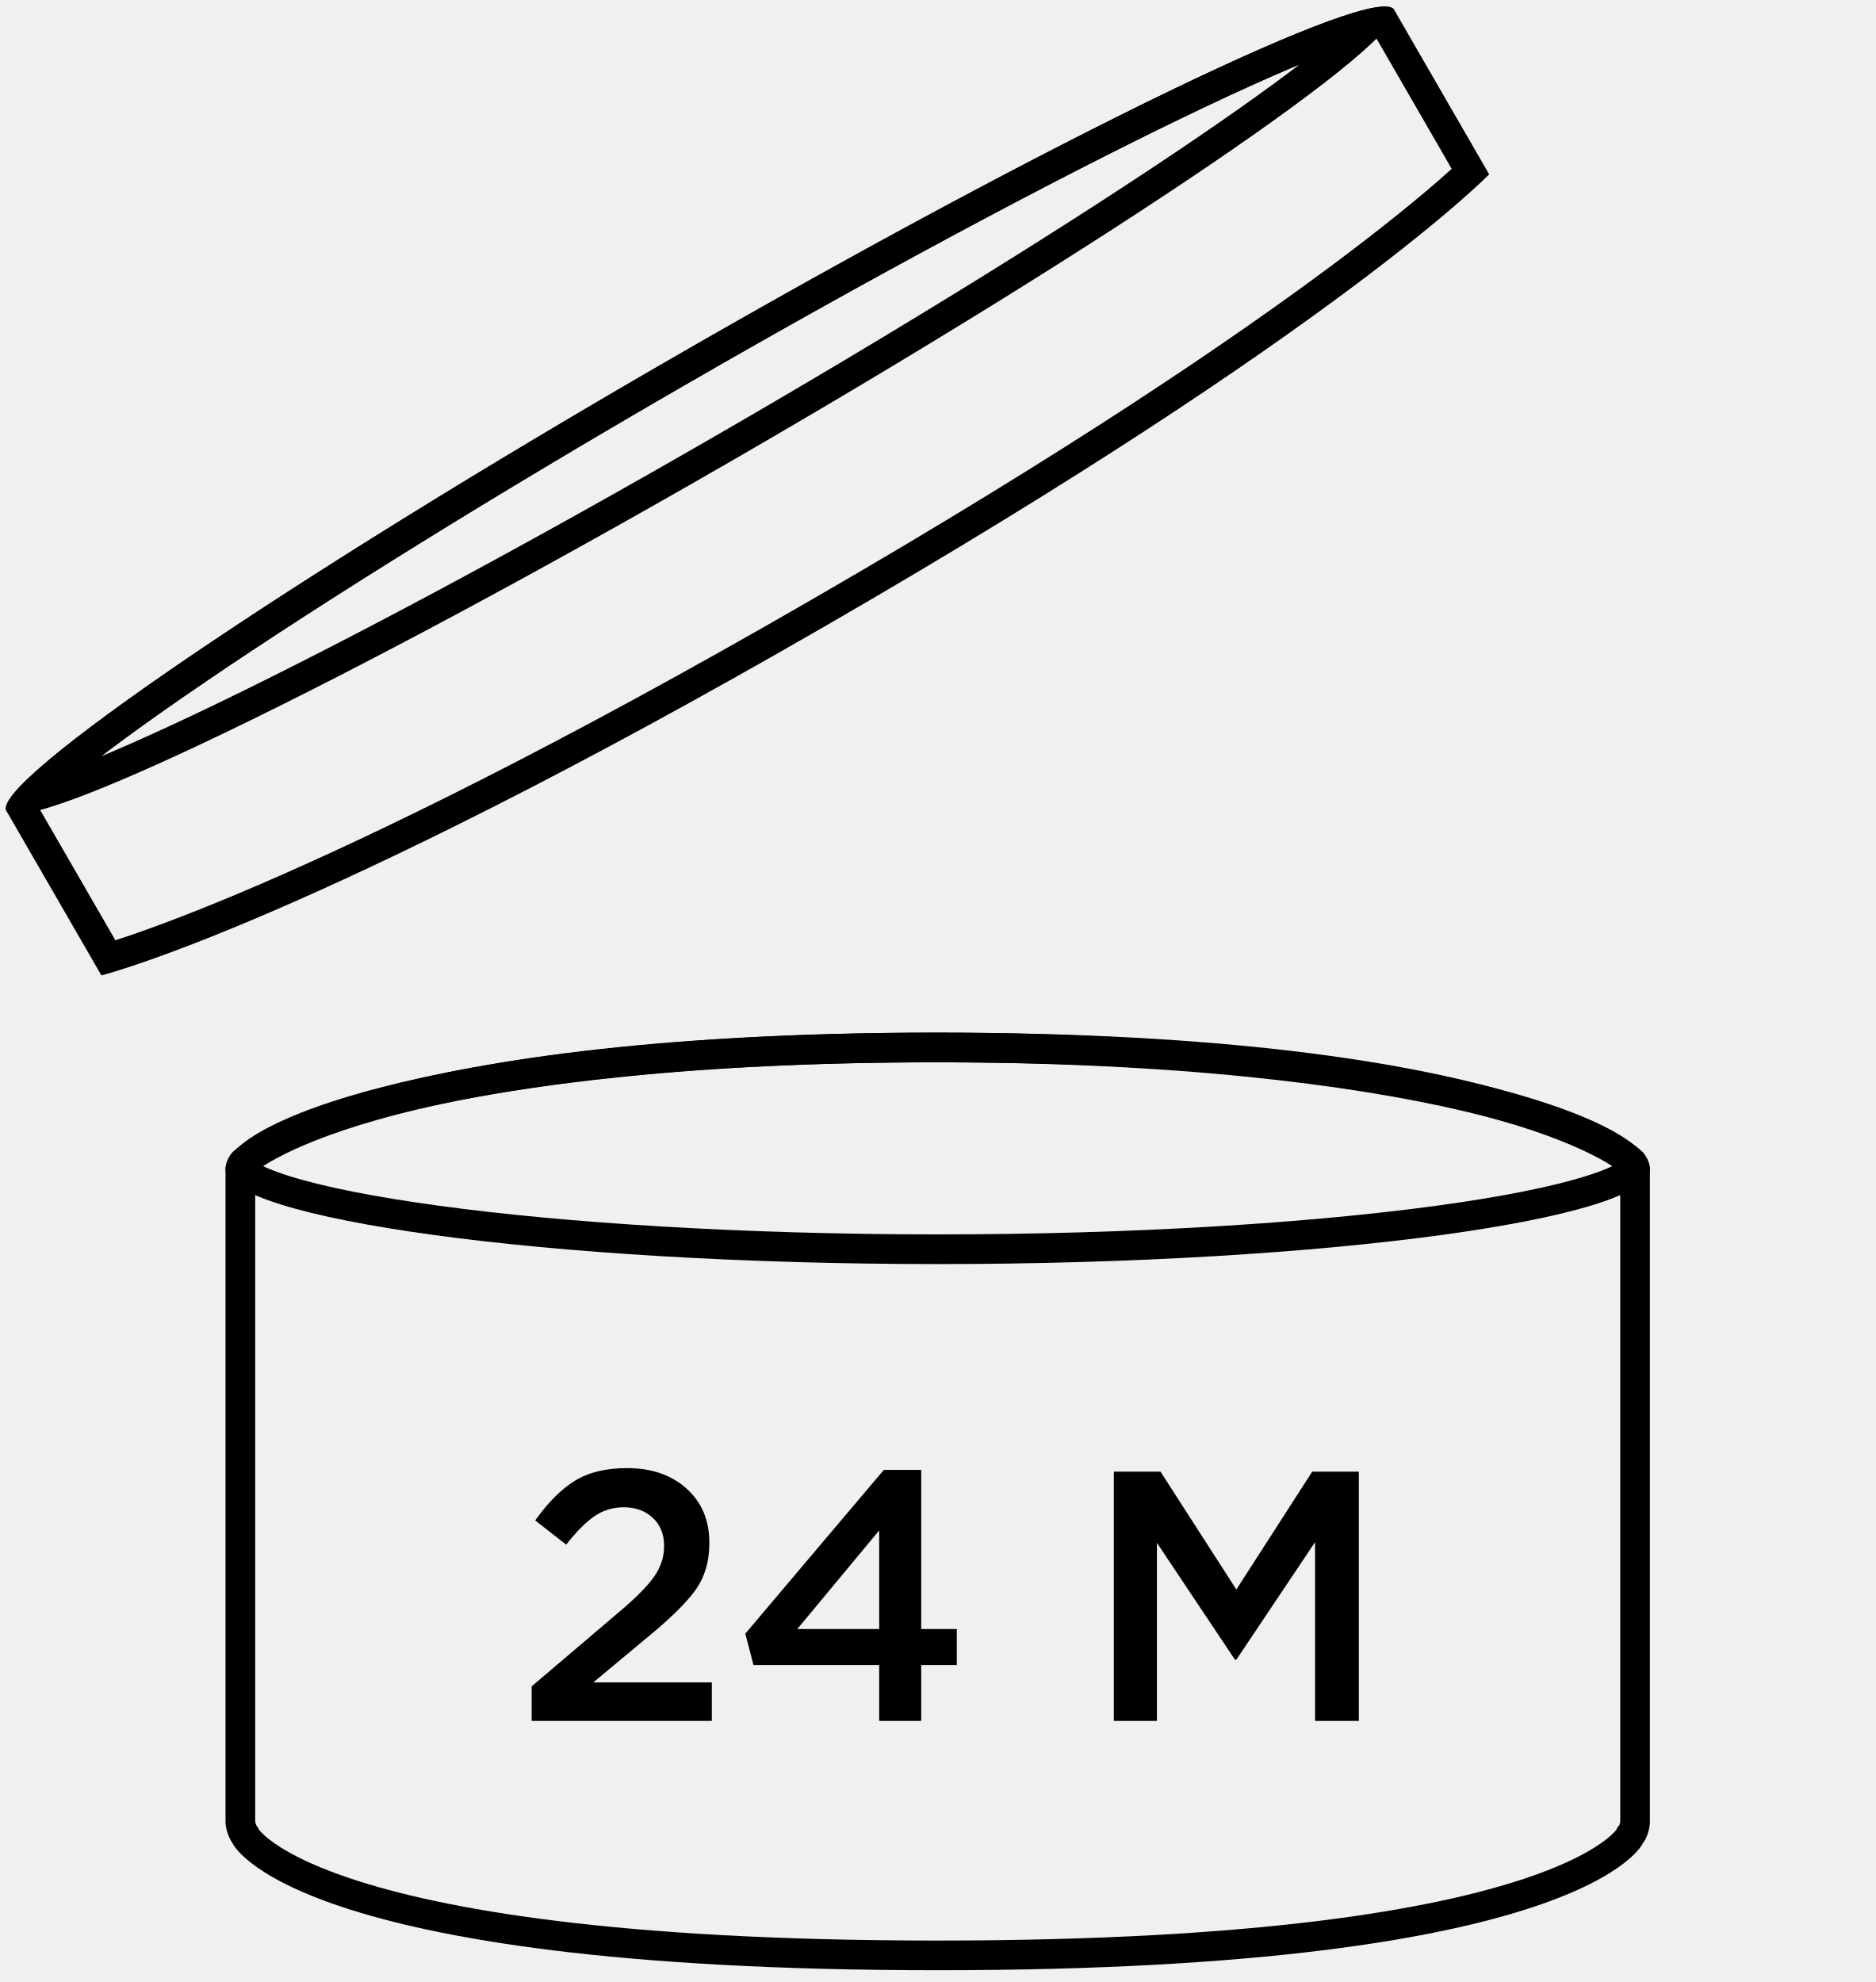
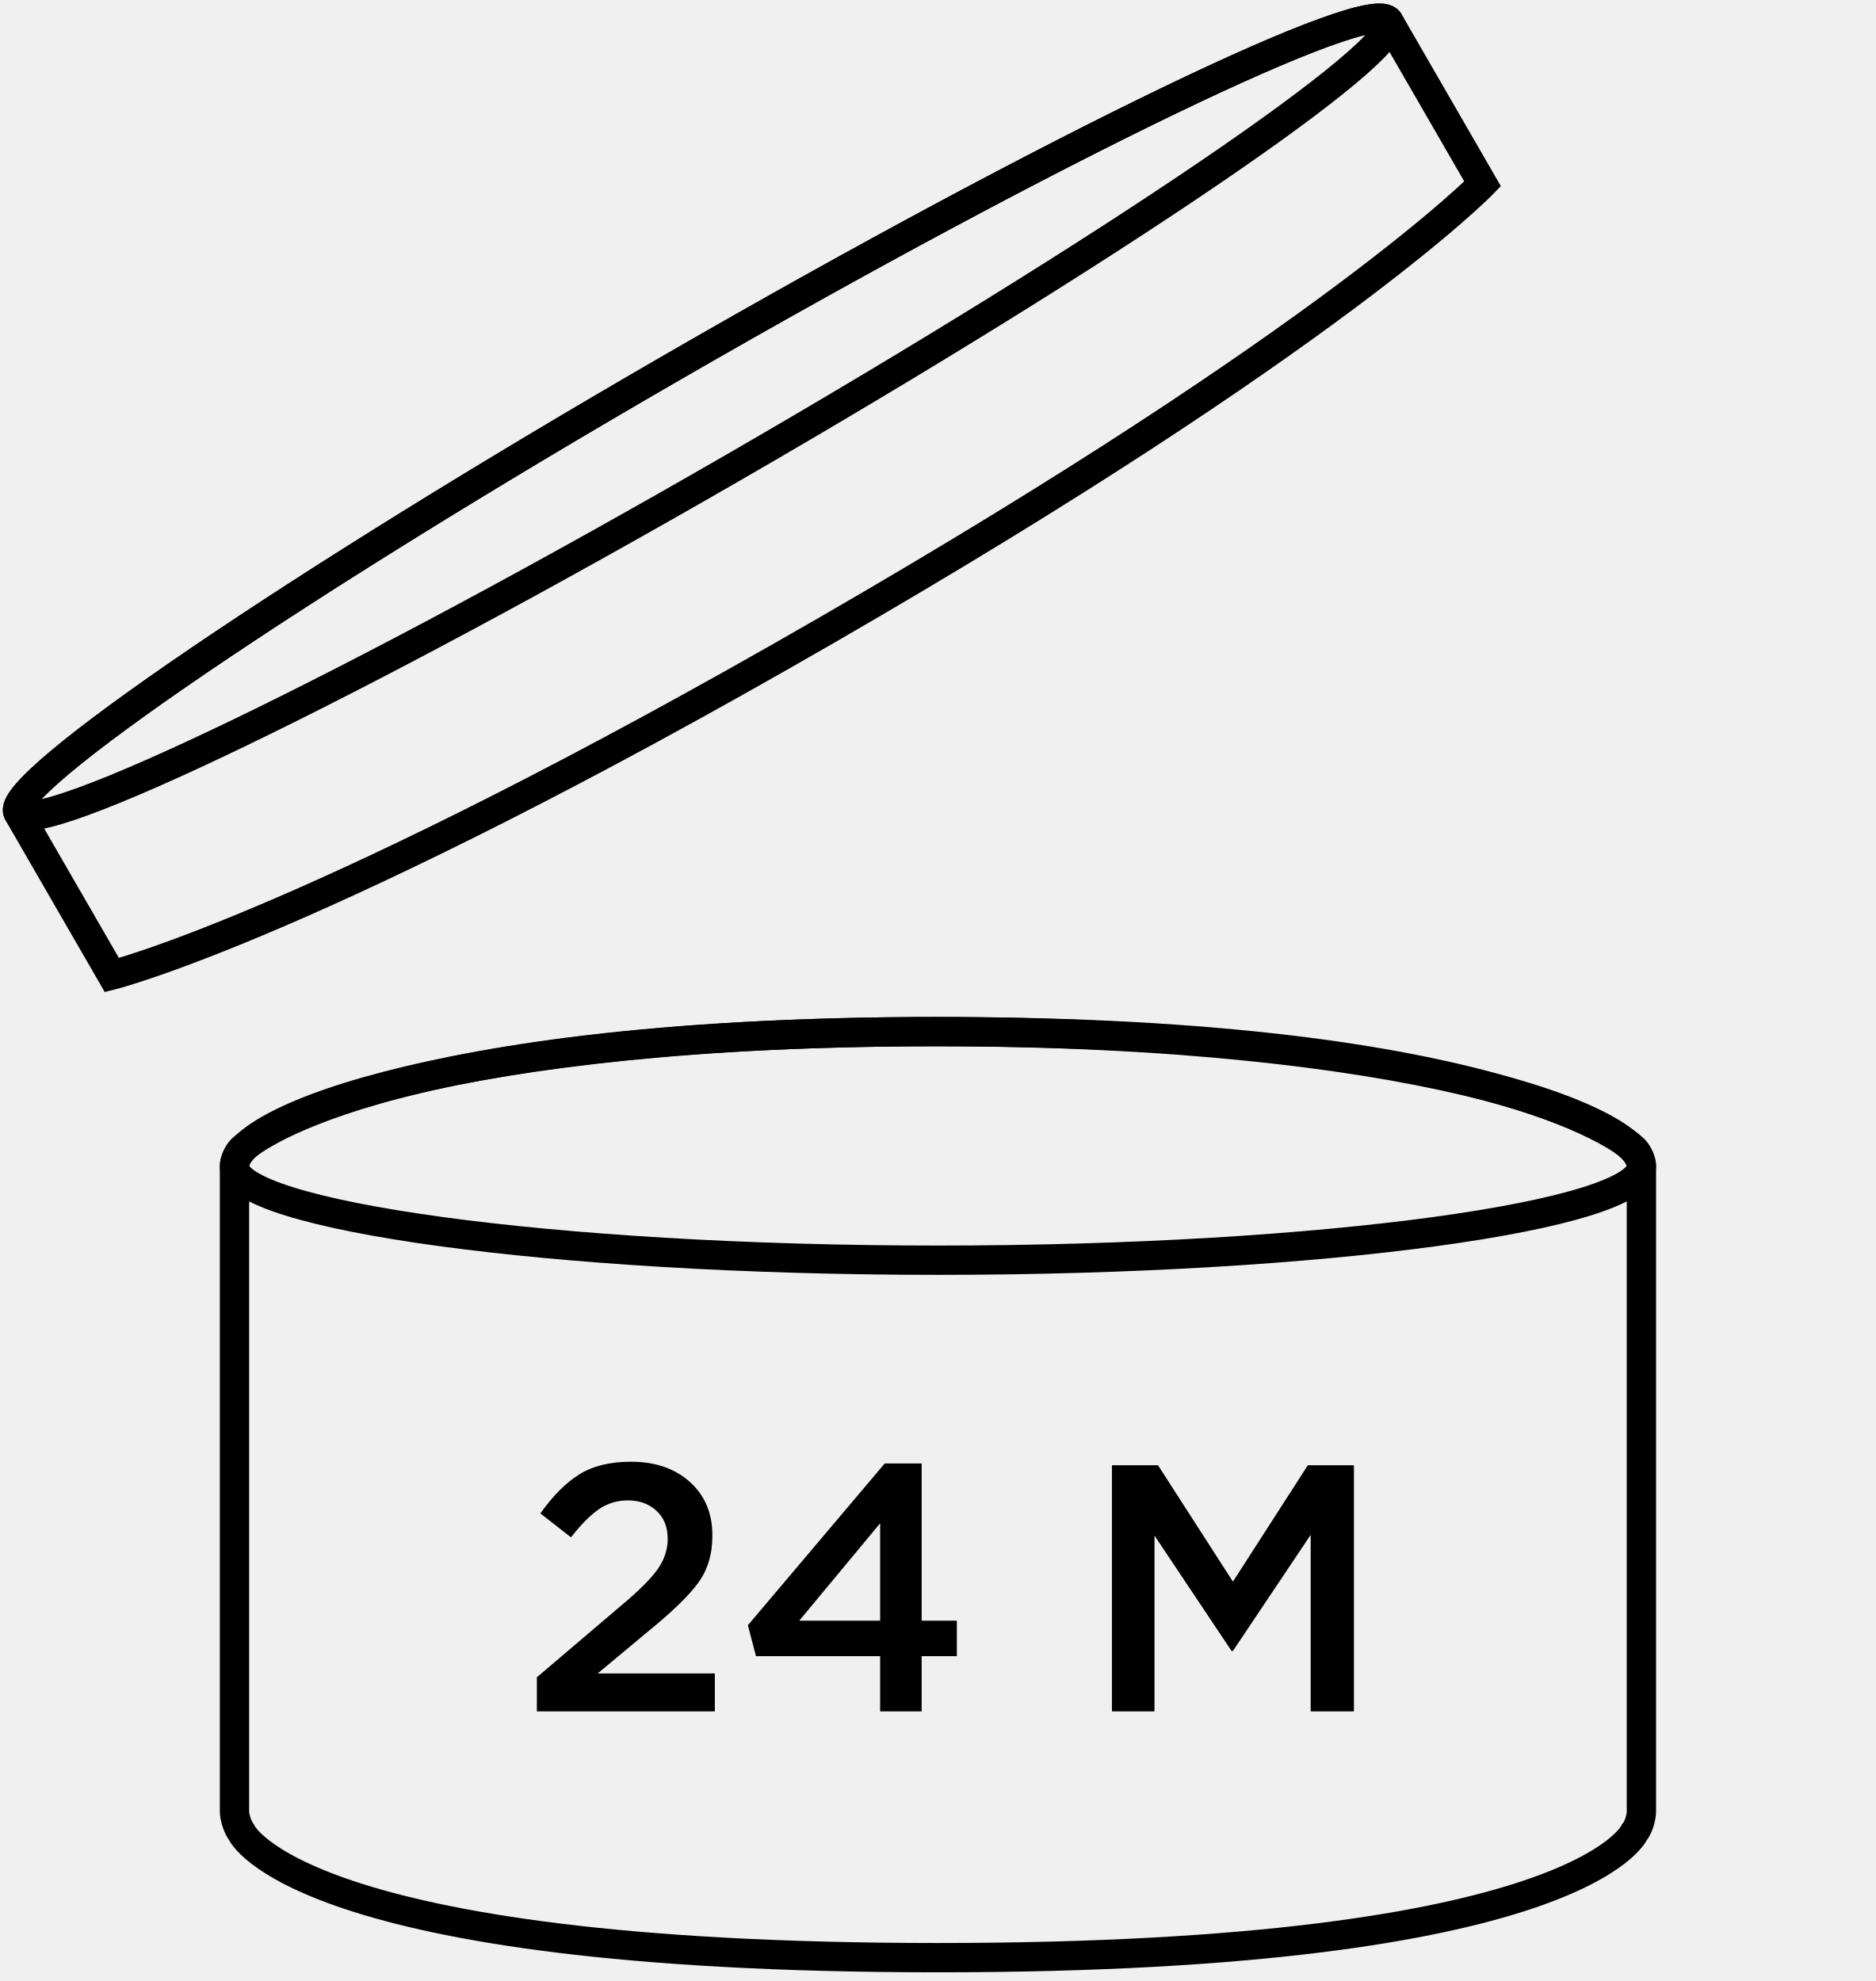
- <svg xmlns="http://www.w3.org/2000/svg" xmlns:xlink="http://www.w3.org/1999/xlink" width="316px" height="334px" viewBox="0 0 316 334" version="1.1">
-   <defs>
-     <path d="M0,23.019 C0,21.913 0.688,20.455 1.593,19.805 C1.593,19.805 22.34,0.017 120,0.017 C217.66,0.017 238.418,19.812 238.418,19.812 C239.292,20.477 240,21.918 240,23.019 L240,133.014 C240,134.12 239.518,135.769 238.813,136.616 C238.813,136.616 229.52,158.017 120,158.017 C10.48,158.017 1.187,136.616 1.187,136.616 C0.531,135.733 0,134.116 0,133.014 L0,23.019 Z" id="path-1" />
-     <mask id="mask-2" maskContentUnits="userSpaceOnUse" maskUnits="objectBoundingBox" x="0" y="0" width="240" height="158" fill="white">
-       <use xlink:href="#path-1" />
-     </mask>
-     <path d="M120,39.017 C186.274,39.017 240,31.301 240,23.017 C240,14.732 200.045,0.017 119.498,0.017 C38.951,0.017 0,14.732 0,23.017 C0,31.301 53.726,39.017 120,39.017 Z" id="path-3" />
-     <mask id="mask-4" maskContentUnits="userSpaceOnUse" maskUnits="objectBoundingBox" x="0" y="0" width="240" height="39" fill="white">
-       <use xlink:href="#path-3" />
-     </mask>
-     <path d="M270,10 L270,42 C270,42 235.129,52 135,52 C34.871,52 0,42 0,42 L0,10 C0,4.477 60.442,0 135,0 C209.558,0 270,4.477 270,10 Z" id="path-5" />
-     <mask id="mask-6" maskContentUnits="userSpaceOnUse" maskUnits="objectBoundingBox" x="0" y="0" width="270" height="52" fill="white">
-       <use xlink:href="#path-5" />
-     </mask>
-     <ellipse id="path-7" cx="135" cy="10" rx="135" ry="10" />
-     <mask id="mask-8" maskContentUnits="userSpaceOnUse" maskUnits="objectBoundingBox" x="0" y="0" width="270" height="20" fill="white">
-       <use xlink:href="#path-7" />
-     </mask>
-   </defs>
+ <svg xmlns="http://www.w3.org/2000/svg" width="320px" height="338px" viewBox="0 0 320 338" version="1.1">
+   <defs />
  <g id="Completed" stroke="none" stroke-width="1" fill="none" fill-rule="evenodd">
    <g id="pao24">
-       <g transform="translate(-4, -7)">
-         <g id="Container" transform="translate(42, 181)" stroke="#000000" stroke-width="10">
-           <use id="front" mask="url(#mask-2)" xlink:href="#path-1" />
-           <use id="opening" mask="url(#mask-4)" xlink:href="#path-3" />
+       <g transform="translate(-2, -5)">
+         <g id="Container" transform="translate(42, 181)" stroke="#000000" stroke-width="5">
+           <path d="M0,23.019 C0,21.913 0.688,20.455 1.593,19.805 C1.593,19.805 22.34,0.017 120,0.017 C217.66,0.017 238.418,19.812 238.418,19.812 C239.292,20.477 240,21.918 240,23.019 L240,133.014 C240,134.12 239.518,135.769 238.813,136.616 C238.813,136.616 229.52,158.017 120,158.017 C10.48,158.017 1.187,136.616 1.187,136.616 C0.531,135.733 0,134.116 0,133.014 L0,23.019 Z" id="front" />
+           <path d="M120,39.017 C186.274,39.017 240,31.301 240,23.017 C240,14.732 200.045,0.017 119.498,0.017 C38.951,0.017 0,14.732 0,23.017 C0,31.301 53.726,39.017 120,39.017 Z" id="opening" />
        </g>
-         <g id="Lid" transform="translate(130, 90.01666) rotate(-30) translate(-130, -90.01666) translate(-5, 64.01666)" stroke="#000000" stroke-width="10">
-           <use id="front" mask="url(#mask-6)" xlink:href="#path-5" />
-           <use id="top" mask="url(#mask-8)" xlink:href="#path-7" />
+         <g id="Lid" transform="translate(130, 90.01666) rotate(-30) translate(-130, -90.01666) translate(-5, 64.01666)" stroke="#000000" stroke-width="5">
+           <path d="M270,10 L270,42 C270,42 235.129,52 135,52 C34.871,52 -5.68434189e-14,42 -5.68434189e-14,42 L-5.68434189e-14,10 C-5.68434189e-14,4.477 60.442,-2.84217094e-14 135,-2.84217094e-14 C209.558,-2.84217094e-14 270,4.477 270,10 Z" id="front" />
+           <ellipse id="top" cx="135" cy="10" rx="135" ry="10" />
        </g>
        <path d="M93.58,297 L93.58,291.18 L108.04,278.88 C111,276.4 113.05,274.35 114.19,272.73 C115.33,271.11 115.9,269.38 115.9,267.54 C115.9,265.54 115.26,263.95 113.98,262.77 C112.7,261.59 111.08,261 109.12,261 C107.28,261 105.63,261.5 104.17,262.5 C102.71,263.5 101.12,265.1 99.4,267.3 L94.18,263.22 C96.34,260.18 98.57,257.95 100.87,256.53 C103.17,255.11 106.1,254.4 109.66,254.4 C113.78,254.4 117.12,255.55 119.68,257.85 C122.24,260.15 123.52,263.18 123.52,266.94 L123.52,267.06 C123.52,270.18 122.72,272.84 121.12,275.04 C119.52,277.24 116.68,280 112.6,283.32 L103.96,290.52 L123.94,290.52 L123.94,297 L93.58,297 Z M152.14,297 L152.14,287.58 L130.96,287.58 L129.58,282.3 L152.92,254.7 L159.22,254.7 L159.22,281.52 L165.22,281.52 L165.22,287.58 L159.22,287.58 L159.22,297 L152.14,297 Z M138.34,281.52 L152.14,281.52 L152.14,264.9 L138.34,281.52 Z M191.68,297 L191.68,255 L199.54,255 L212.32,274.86 L225.1,255 L232.96,255 L232.96,297 L225.58,297 L225.58,266.88 L212.32,286.68 L212.08,286.68 L198.94,267 L198.94,297 L191.68,297 Z" id="24-M" fill="#000000" />
      </g>
    </g>
  </g>
</svg>
